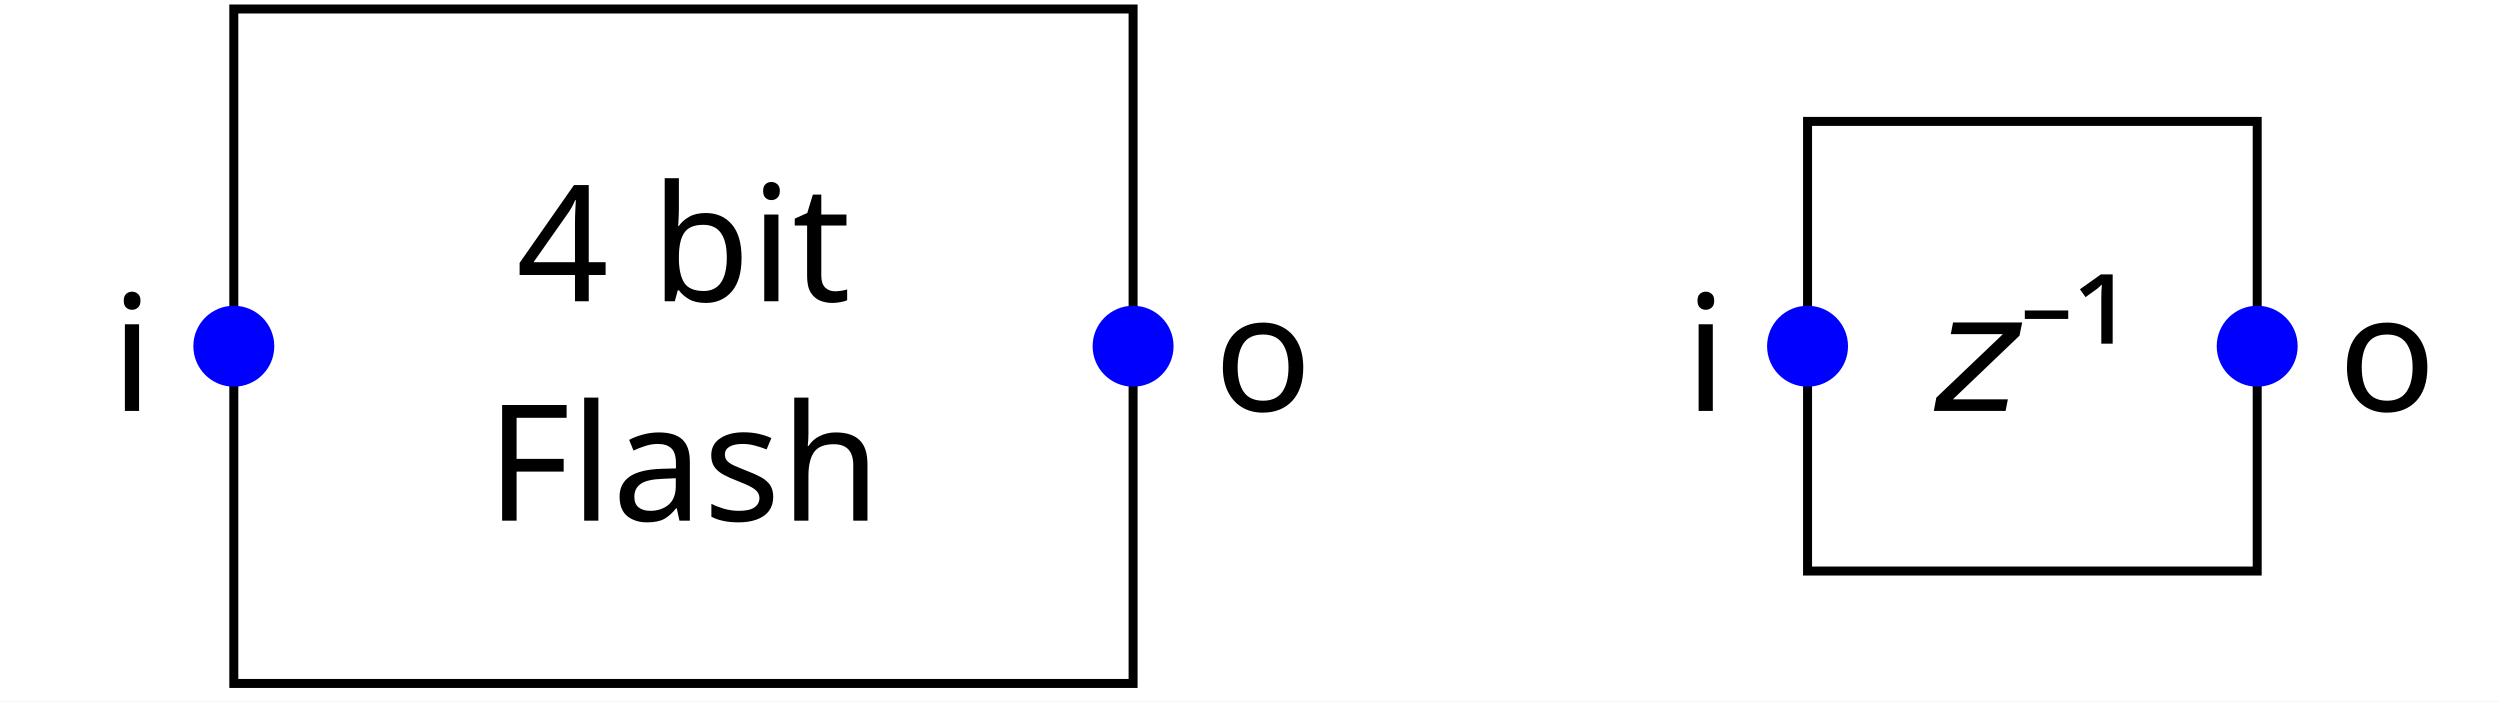
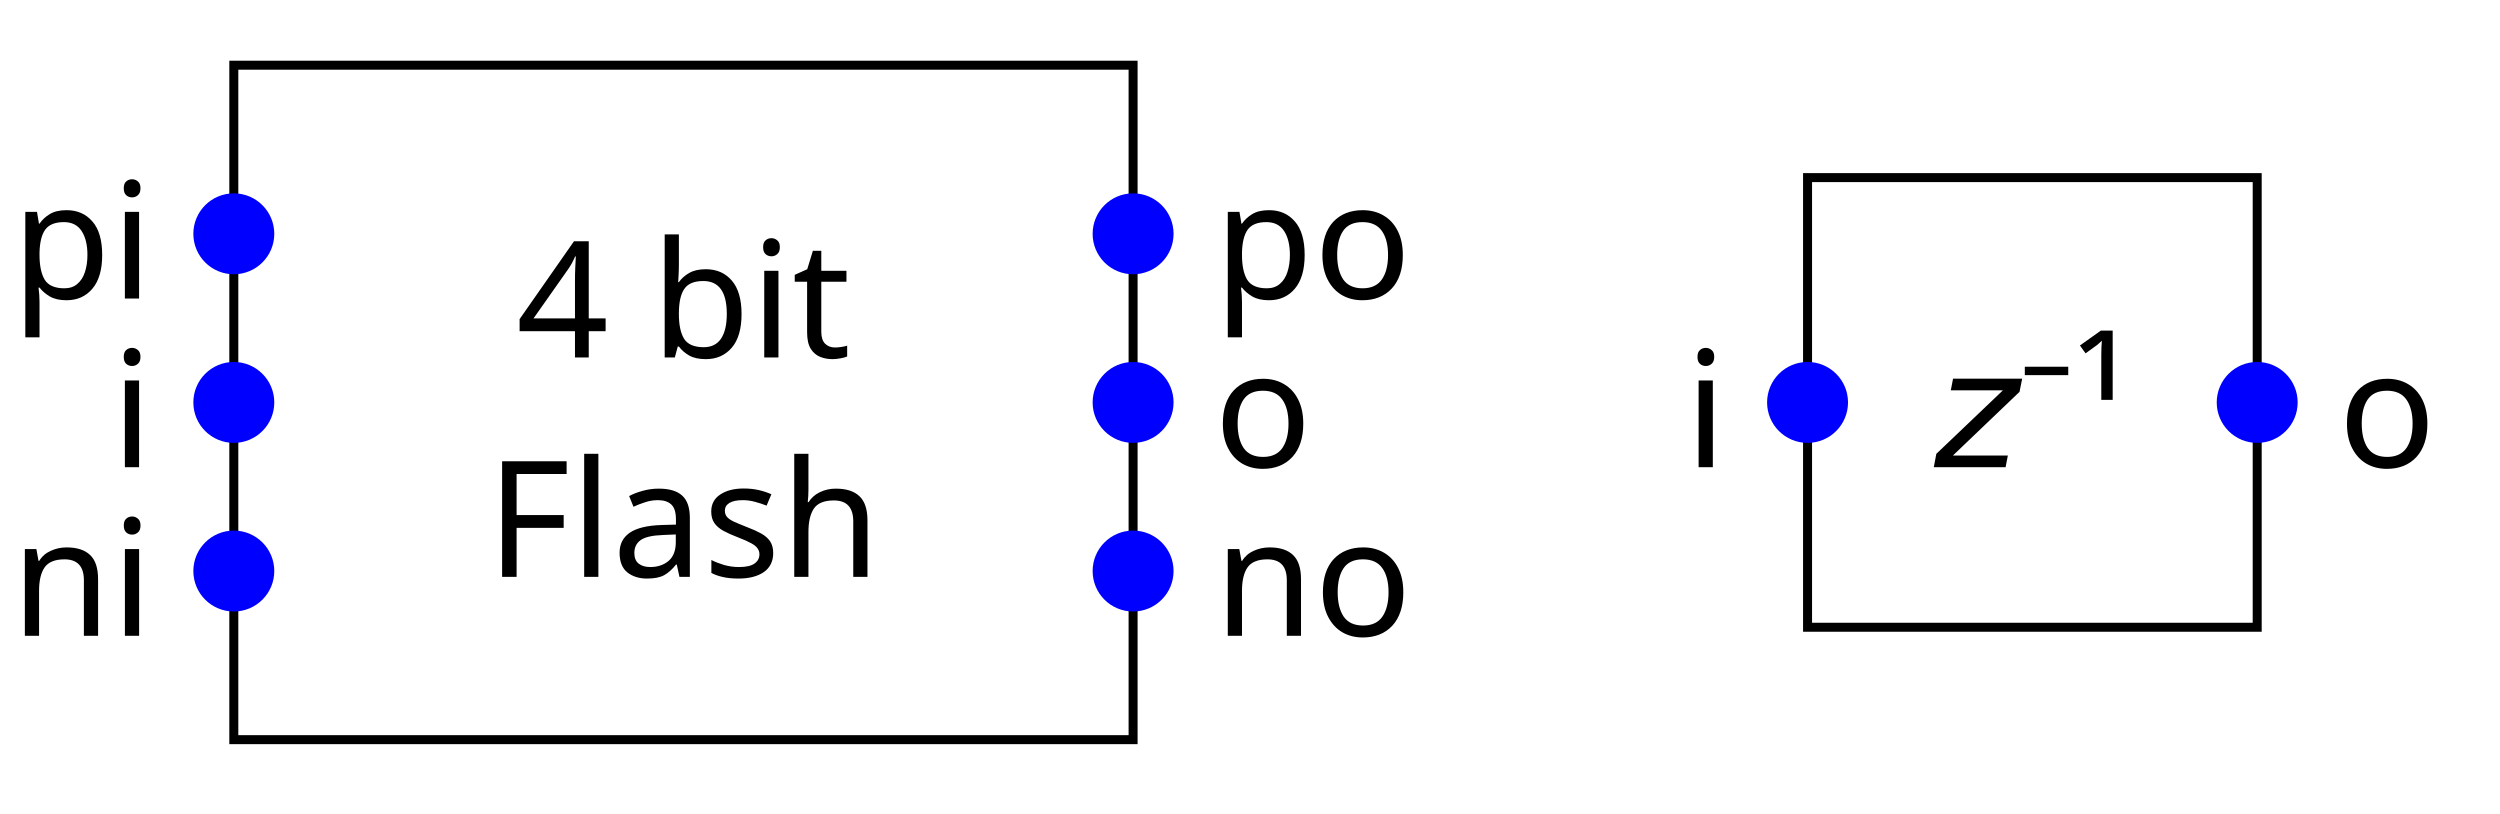
- <svg xmlns="http://www.w3.org/2000/svg" baseProfile="full" height="100%" version="1.1" viewBox="-76.0,-38.5,278.0,78.0" width="100%">
+ <svg xmlns="http://www.w3.org/2000/svg" baseProfile="full" height="100%" version="1.1" viewBox="-76.0,-44.75,278.0,90.5" width="100%">
  <defs />
  <g id="bkgnd">
-     <rect fill="white" height="78.0" stroke="none" stroke-width="1" width="278.0" x="-76.0" y="-38.5" />
+     <rect fill="white" height="90.5" stroke="none" stroke-width="1" width="278.0" x="-76.0" y="-44.75" />
  </g>
  <g id="symbol" transform="translate(0,0)">
    <rect fill="none" height="75.0" stroke="none" width="100" x="-50.0" y="-37.5" />
    <rect fill="white" height="75.0" stroke="black" stroke-width="1" width="100" x="-50.0" y="-37.5" />
  </g>
  <g id="text">
    <text fill="black" font-family="sans-serif" font-size="18" text-anchor="middle" x="0" y="-5">4 bit</text>
    <text fill="black" font-family="sans-serif" font-size="18" text-anchor="middle" x="0" y="19.4">Flash</text>
  </g>
+   <g id="symbol" transform="translate(-50.0,-18.75)">
+     <rect fill="none" height="50" stroke="none" width="50" x="-25.0" y="-25.0" />
+     <circle cx="0" cy="0" fill="blue" r="4" stroke="blue" stroke-width="1" />
+   </g>
+   <g id="text">
+     <text fill="black" font-family="sans-serif" font-size="18" text-anchor="end" x="-59.0" y="-11.55">pi</text>
+   </g>
  <g id="symbol" transform="translate(-50.0,0.0)">
    <rect fill="none" height="50" stroke="none" width="50" x="-25.0" y="-25.0" />
    <circle cx="0" cy="0" fill="blue" r="4" stroke="blue" stroke-width="1" />
  </g>
  <g id="text">
    <text fill="black" font-family="sans-serif" font-size="18" text-anchor="end" x="-59.0" y="7.2">i</text>
  </g>
+   <g id="symbol" transform="translate(-50.0,18.75)">
+     <rect fill="none" height="50" stroke="none" width="50" x="-25.0" y="-25.0" />
+     <circle cx="0" cy="0" fill="blue" r="4" stroke="blue" stroke-width="1" />
+   </g>
+   <g id="text">
+     <text fill="black" font-family="sans-serif" font-size="18" text-anchor="end" x="-59.0" y="25.95">ni</text>
+   </g>
+   <g id="symbol" transform="translate(50.0,-18.75)">
+     <rect fill="none" height="50" stroke="none" width="50" x="-25.0" y="-25.0" />
+     <circle cx="0" cy="0" fill="blue" r="4" stroke="blue" stroke-width="1" />
+   </g>
+   <g id="text">
+     <text fill="black" font-family="sans-serif" font-size="18" text-anchor="start" x="59.0" y="-11.55">po</text>
+   </g>
  <g id="symbol" transform="translate(50.0,0.0)">
    <rect fill="none" height="50" stroke="none" width="50" x="-25.0" y="-25.0" />
    <circle cx="0" cy="0" fill="blue" r="4" stroke="blue" stroke-width="1" />
  </g>
  <g id="text">
    <text fill="black" font-family="sans-serif" font-size="18" text-anchor="start" x="59.0" y="7.2">o</text>
+   </g>
+   <g id="symbol" transform="translate(50.0,18.75)">
+     <rect fill="none" height="50" stroke="none" width="50" x="-25.0" y="-25.0" />
+     <circle cx="0" cy="0" fill="blue" r="4" stroke="blue" stroke-width="1" />
+   </g>
+   <g id="text">
+     <text fill="black" font-family="sans-serif" font-size="18" text-anchor="start" x="59.0" y="25.95">no</text>
  </g>
  <g id="symbol" transform="translate(150,0.0)">
    <rect fill="none" height="50" stroke="none" width="50" x="-25.0" y="-25.0" />
    <rect fill="white" height="50" stroke="black" stroke-width="1" width="50" x="-25.0" y="-25.0" />
  </g>
  <g id="text">
    <text fill="black" font-family="sans-serif" font-size="18" text-anchor="middle" x="150" y="7.2">𝘻⁻¹</text>
  </g>
  <g id="symbol" transform="translate(125.0,0.0)">
    <rect fill="none" height="50" stroke="none" width="50" x="-25.0" y="-25.0" />
    <circle cx="0" cy="0" fill="blue" r="4" stroke="blue" stroke-width="1" />
  </g>
  <g id="text">
    <text fill="black" font-family="sans-serif" font-size="18" text-anchor="end" x="116.0" y="7.2">i</text>
  </g>
  <g id="symbol" transform="translate(175.0,0.0)">
    <rect fill="none" height="50" stroke="none" width="50" x="-25.0" y="-25.0" />
    <circle cx="0" cy="0" fill="blue" r="4" stroke="blue" stroke-width="1" />
  </g>
  <g id="text">
    <text fill="black" font-family="sans-serif" font-size="18" text-anchor="start" x="184.0" y="7.2">o</text>
  </g>
</svg>
